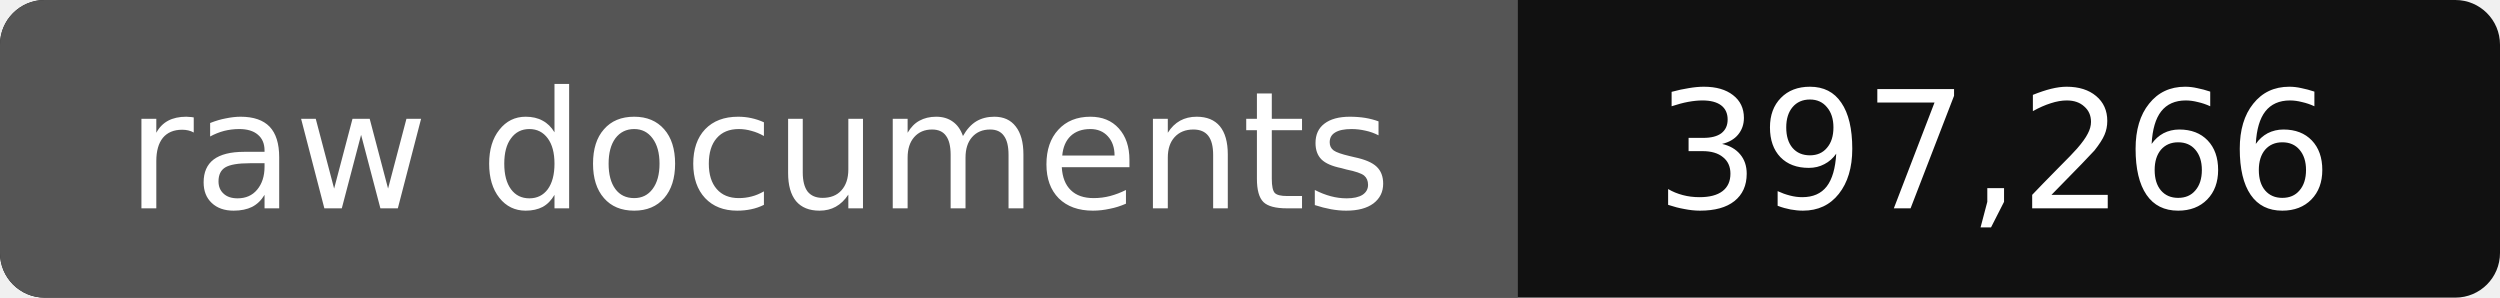
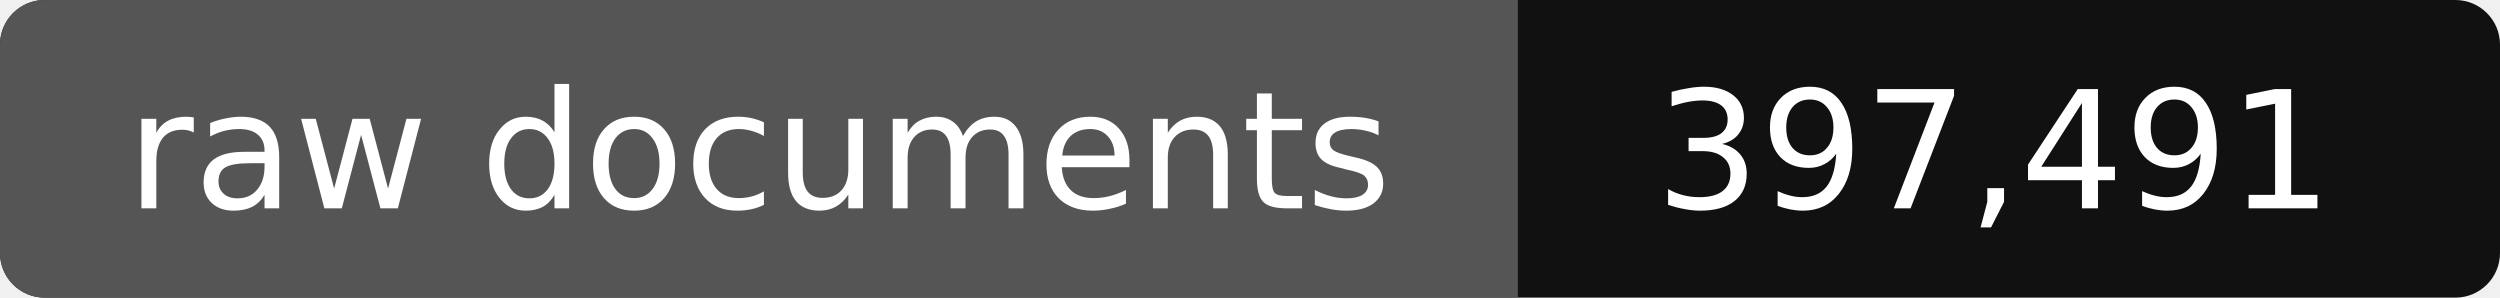
- <svg xmlns="http://www.w3.org/2000/svg" width="168" height="20" role="img" aria-label="raw documents: 397,266">
+ <svg xmlns="http://www.w3.org/2000/svg" width="168" height="20" role="img" aria-label="raw documents: 397,491">
  <rect width="168" height="20" rx="3" fill="#111" />
  <path fill="#555" d="M3 0h99v20H3a3 3 0 0 1-3-3V3a3 3 0 0 1 3-3z" />
  <g fill="#fff" text-anchor="middle" font-family="Verdana,DejaVu Sans,sans-serif" font-size="11">
    <text x="51" y="14">raw documents</text>
-     <text x="134" y="14">397,266</text>
+     <text x="134" y="14">397,491</text>
  </g>
</svg>
